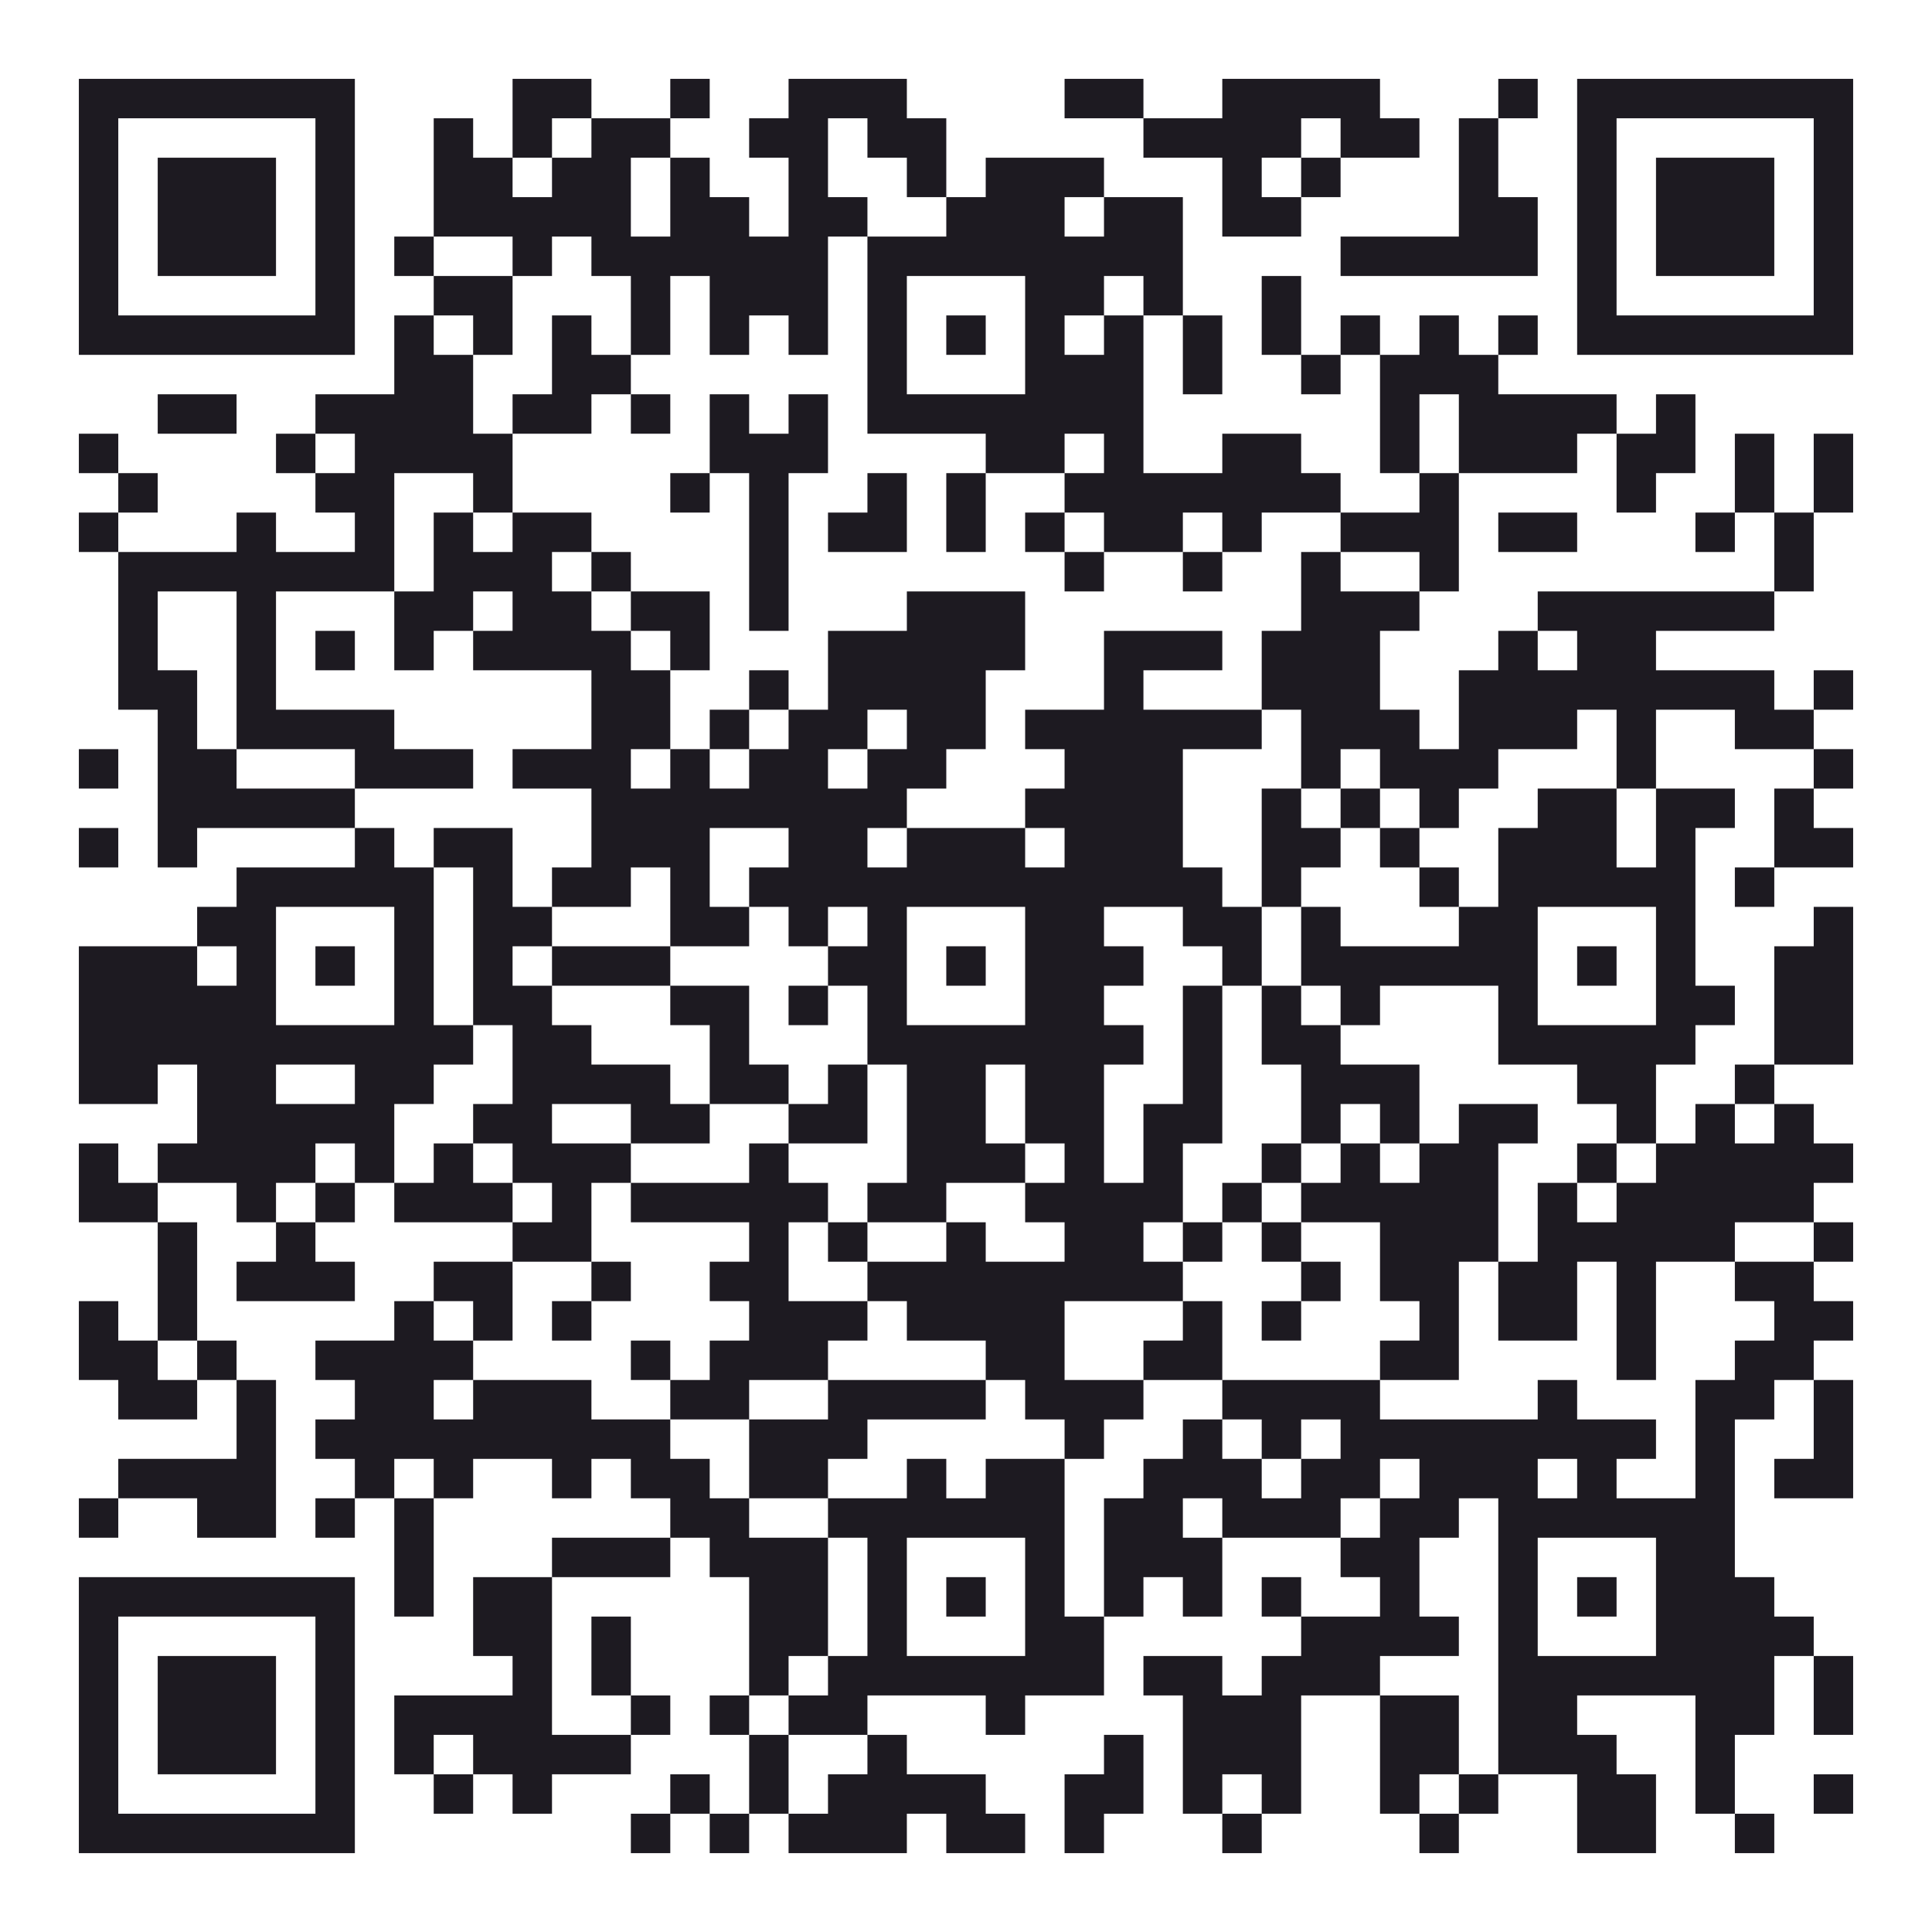
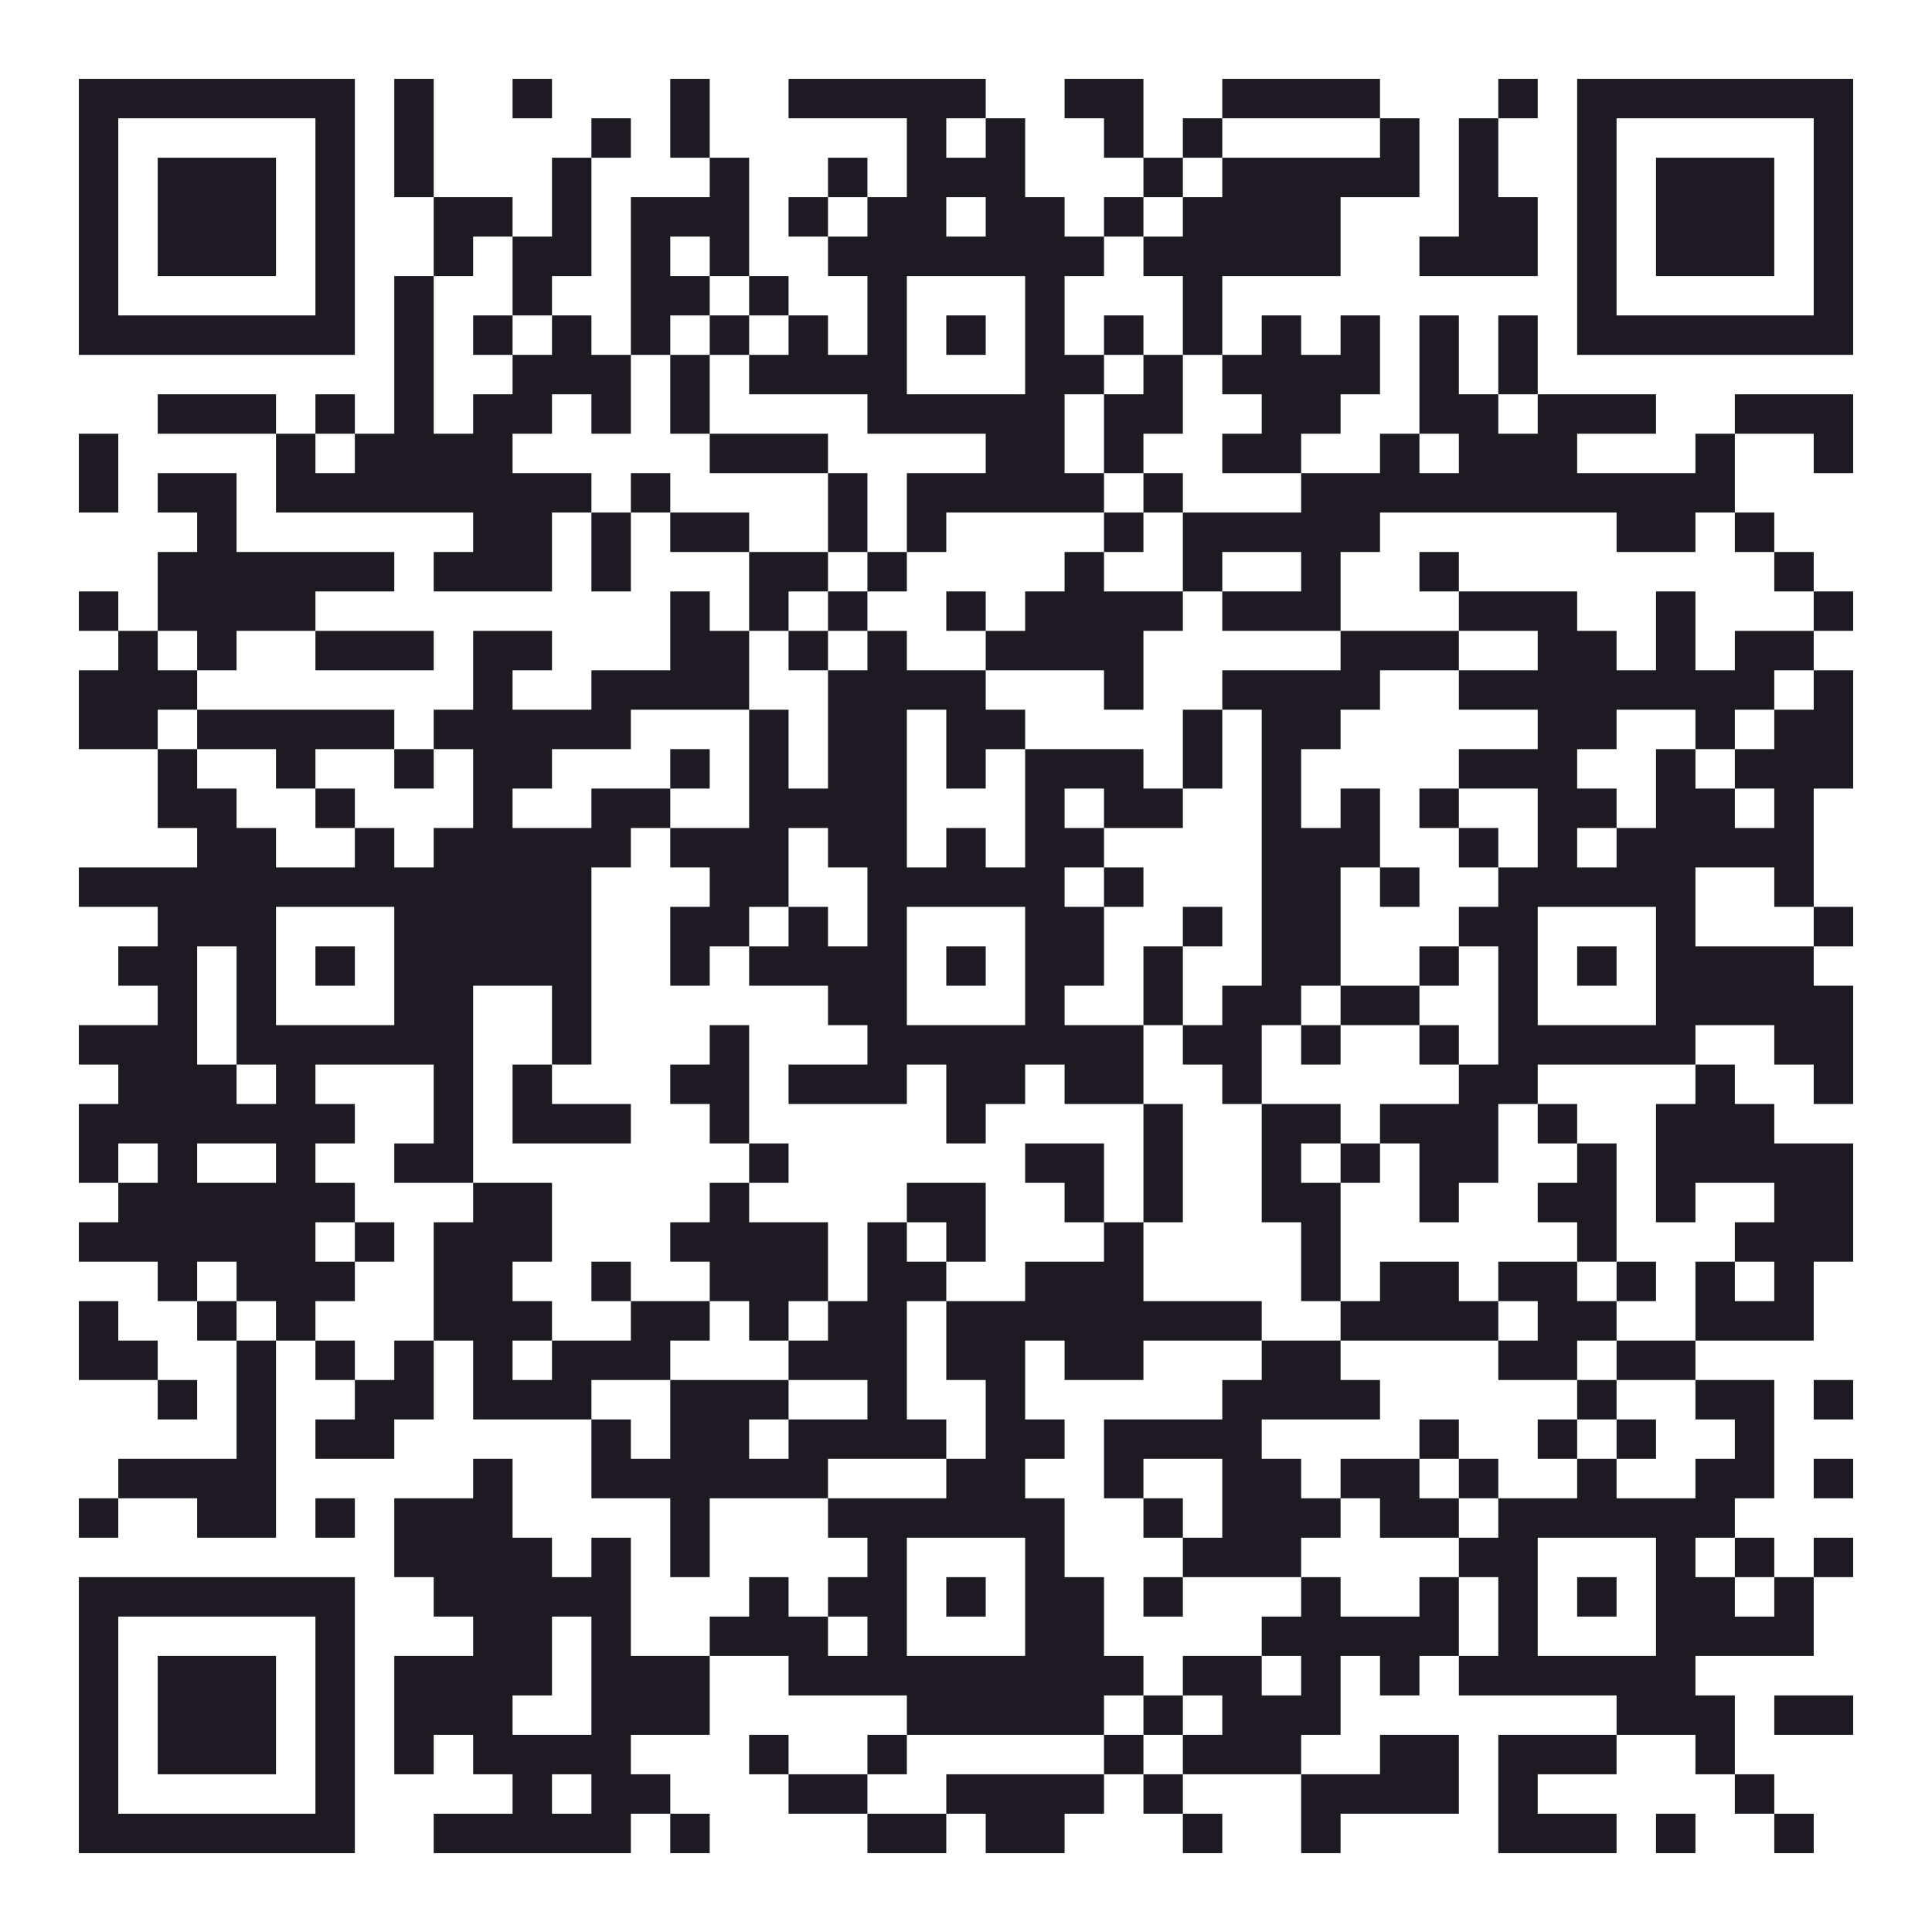
<svg xmlns="http://www.w3.org/2000/svg" width="588" height="588" class="segno">
  <g transform="scale(12)">
    <path fill="#fff" d="M0 0h49v49h-49z" />
-     <path class="qrline" stroke="#1d1a21" d="M2 2.5h7m4 0h2m2 0h1m2 0h3m4 0h2m2 0h4m3 0h1m1 0h7m-45 1h1m5 0h1m2 0h1m1 0h1m1 0h2m2 0h2m1 0h2m5 0h4m1 0h2m1 0h1m2 0h1m5 0h1m-45 1h1m1 0h3m1 0h1m2 0h2m1 0h2m1 0h1m2 0h1m2 0h1m1 0h3m3 0h1m1 0h1m3 0h1m2 0h1m1 0h3m1 0h1m-45 1h1m1 0h3m1 0h1m2 0h5m1 0h2m1 0h2m2 0h3m1 0h2m1 0h2m4 0h2m1 0h1m1 0h3m1 0h1m-45 1h1m1 0h3m1 0h1m1 0h1m2 0h1m1 0h6m1 0h8m4 0h5m1 0h1m1 0h3m1 0h1m-45 1h1m5 0h1m2 0h2m3 0h1m1 0h3m1 0h1m3 0h2m1 0h1m2 0h1m7 0h1m5 0h1m-45 1h7m1 0h1m1 0h1m1 0h1m1 0h1m1 0h1m1 0h1m1 0h1m1 0h1m1 0h1m1 0h1m1 0h1m1 0h1m1 0h1m1 0h1m1 0h1m1 0h7m-37 1h2m2 0h2m6 0h1m3 0h3m1 0h1m2 0h1m1 0h3m-34 1h2m2 0h4m1 0h2m1 0h1m1 0h1m1 0h1m1 0h7m6 0h1m1 0h4m1 0h1m-41 1h1m4 0h1m1 0h4m5 0h3m4 0h2m1 0h1m2 0h2m2 0h1m1 0h3m1 0h2m1 0h1m1 0h1m-44 1h1m4 0h2m2 0h1m4 0h1m1 0h1m2 0h1m1 0h1m2 0h7m2 0h1m4 0h1m2 0h1m1 0h1m-45 1h1m3 0h1m2 0h1m1 0h1m1 0h2m4 0h1m1 0h2m1 0h1m1 0h1m1 0h2m1 0h1m2 0h3m1 0h2m3 0h1m1 0h1m-43 1h7m1 0h3m1 0h1m3 0h1m7 0h1m2 0h1m2 0h1m2 0h1m8 0h1m-43 1h1m2 0h1m3 0h2m1 0h2m1 0h2m1 0h1m3 0h3m7 0h3m3 0h6m-42 1h1m2 0h1m1 0h1m1 0h1m1 0h4m1 0h1m3 0h5m2 0h3m1 0h3m3 0h1m1 0h2m-39 1h2m1 0h1m8 0h2m2 0h1m1 0h4m3 0h1m3 0h3m2 0h8m1 0h1m-43 1h1m1 0h4m5 0h2m1 0h1m1 0h2m1 0h2m1 0h6m1 0h3m1 0h3m1 0h1m2 0h2m-44 1h1m1 0h2m3 0h3m1 0h3m1 0h1m1 0h2m1 0h2m3 0h3m3 0h1m1 0h3m3 0h1m4 0h1m-43 1h5m6 0h8m3 0h4m2 0h1m1 0h1m1 0h1m2 0h2m1 0h2m1 0h1m-44 1h1m1 0h1m4 0h1m1 0h2m2 0h3m2 0h2m1 0h3m1 0h3m2 0h2m1 0h1m2 0h3m1 0h1m2 0h2m-41 1h5m1 0h1m1 0h2m1 0h1m1 0h12m1 0h1m3 0h1m1 0h5m1 0h1m-40 1h2m3 0h1m1 0h2m3 0h2m1 0h1m1 0h1m3 0h2m2 0h2m1 0h1m3 0h2m3 0h1m3 0h1m-45 1h3m1 0h1m1 0h1m1 0h1m1 0h1m1 0h3m4 0h2m1 0h1m1 0h3m2 0h1m1 0h6m1 0h1m1 0h1m2 0h2m-45 1h5m3 0h1m1 0h2m3 0h2m1 0h1m1 0h1m3 0h2m2 0h1m1 0h1m1 0h1m3 0h1m3 0h2m1 0h2m-45 1h10m1 0h2m3 0h1m3 0h7m1 0h1m1 0h2m4 0h5m2 0h2m-45 1h2m1 0h2m2 0h2m2 0h4m1 0h2m1 0h1m1 0h2m1 0h2m2 0h1m2 0h3m4 0h2m2 0h1m-40 1h5m2 0h2m2 0h2m2 0h2m1 0h2m1 0h2m1 0h2m2 0h1m1 0h1m1 0h2m2 0h1m1 0h1m1 0h1m-44 1h1m1 0h4m1 0h1m1 0h1m1 0h3m3 0h1m3 0h3m1 0h1m1 0h1m2 0h1m1 0h1m1 0h2m2 0h1m1 0h5m-45 1h2m2 0h1m1 0h1m1 0h3m1 0h1m1 0h5m1 0h2m2 0h4m1 0h1m1 0h5m1 0h1m1 0h5m-42 1h1m2 0h1m5 0h2m4 0h1m1 0h1m2 0h1m2 0h2m1 0h1m1 0h1m2 0h3m1 0h5m2 0h1m-43 1h1m1 0h3m2 0h2m2 0h1m2 0h2m2 0h8m3 0h1m1 0h2m1 0h2m1 0h1m2 0h2m-44 1h1m1 0h1m5 0h1m1 0h1m1 0h1m4 0h3m1 0h4m3 0h1m1 0h1m3 0h1m1 0h2m1 0h1m3 0h2m-45 1h2m1 0h1m2 0h4m4 0h1m1 0h3m4 0h2m2 0h2m4 0h2m4 0h1m2 0h2m-43 1h2m1 0h1m2 0h2m1 0h3m2 0h2m2 0h4m1 0h3m2 0h4m4 0h1m3 0h2m1 0h1m-41 1h1m1 0h9m2 0h3m5 0h1m2 0h1m1 0h1m1 0h8m1 0h1m2 0h1m-44 1h4m2 0h1m1 0h1m2 0h1m1 0h2m1 0h2m2 0h1m1 0h2m2 0h3m1 0h2m1 0h3m1 0h1m2 0h1m1 0h2m-45 1h1m2 0h2m1 0h1m1 0h1m6 0h2m2 0h6m1 0h2m1 0h3m1 0h2m1 0h6m-34 1h1m3 0h3m1 0h3m1 0h1m3 0h1m1 0h3m3 0h2m2 0h1m3 0h2m-42 1h7m1 0h1m1 0h2m5 0h2m1 0h1m1 0h1m1 0h1m1 0h1m1 0h1m1 0h1m2 0h1m2 0h1m1 0h1m1 0h3m-43 1h1m5 0h1m3 0h2m1 0h1m3 0h2m1 0h1m3 0h2m5 0h4m1 0h1m3 0h4m-44 1h1m1 0h3m1 0h1m4 0h1m1 0h1m3 0h1m1 0h7m1 0h2m1 0h3m3 0h7m1 0h1m-45 1h1m1 0h3m1 0h1m1 0h4m2 0h1m1 0h1m1 0h2m3 0h1m4 0h3m2 0h2m1 0h2m3 0h2m1 0h1m-45 1h1m1 0h3m1 0h1m1 0h1m1 0h4m3 0h1m2 0h1m5 0h1m1 0h3m2 0h2m1 0h3m2 0h1m-42 1h1m5 0h1m2 0h1m1 0h1m3 0h1m1 0h1m1 0h4m2 0h2m1 0h1m1 0h1m2 0h1m1 0h1m2 0h2m1 0h1m2 0h1m-45 1h7m7 0h1m1 0h1m1 0h3m1 0h2m1 0h1m3 0h1m4 0h1m3 0h2m2 0h1" />
+     <path class="qrline" stroke="#1d1a21" d="M2 2.5h7m1 0h1m2 0h1m3 0h1m2 0h5m2 0h2m2 0h4m3 0h1m1 0h7m-45 1h1m5 0h1m1 0h1m4 0h1m1 0h1m5 0h1m1 0h1m2 0h1m1 0h1m4 0h1m1 0h1m2 0h1m5 0h1m-45 1h1m1 0h3m1 0h1m1 0h1m3 0h1m3 0h1m2 0h1m1 0h3m3 0h1m1 0h5m1 0h1m2 0h1m1 0h3m1 0h1m-45 1h1m1 0h3m1 0h1m2 0h2m1 0h1m1 0h3m1 0h1m1 0h2m1 0h2m1 0h1m1 0h4m3 0h2m1 0h1m1 0h3m1 0h1m-45 1h1m1 0h3m1 0h1m2 0h1m1 0h2m1 0h1m1 0h1m2 0h7m1 0h5m2 0h3m1 0h1m1 0h3m1 0h1m-45 1h1m5 0h1m1 0h1m2 0h1m2 0h2m1 0h1m2 0h1m3 0h1m3 0h1m9 0h1m5 0h1m-45 1h7m1 0h1m1 0h1m1 0h1m1 0h1m1 0h1m1 0h1m1 0h1m1 0h1m1 0h1m1 0h1m1 0h1m1 0h1m1 0h1m1 0h1m1 0h1m1 0h7m-37 1h1m2 0h3m1 0h1m1 0h4m3 0h2m1 0h1m1 0h4m1 0h1m1 0h1m-35 1h3m1 0h1m1 0h1m1 0h2m1 0h1m1 0h1m4 0h5m1 0h2m2 0h2m2 0h2m1 0h3m2 0h3m-45 1h1m4 0h1m1 0h4m5 0h3m4 0h2m1 0h1m2 0h2m2 0h1m1 0h3m3 0h1m2 0h1m-45 1h1m1 0h2m1 0h8m1 0h1m4 0h1m1 0h5m1 0h1m3 0h11m-39 1h1m6 0h2m1 0h1m1 0h2m2 0h1m1 0h1m4 0h1m1 0h5m6 0h2m1 0h1m-41 1h6m1 0h3m1 0h1m3 0h2m1 0h1m4 0h1m2 0h1m2 0h1m2 0h1m8 0h1m-44 1h1m1 0h4m9 0h1m1 0h1m1 0h1m2 0h1m1 0h4m1 0h3m3 0h3m2 0h1m3 0h1m-44 1h1m1 0h1m2 0h3m1 0h2m3 0h2m1 0h1m1 0h1m2 0h4m5 0h3m2 0h2m1 0h1m1 0h2m-44 1h3m7 0h1m2 0h4m2 0h4m3 0h1m2 0h4m2 0h8m1 0h1m-45 1h2m1 0h5m1 0h5m3 0h1m1 0h2m1 0h2m4 0h1m1 0h2m5 0h2m2 0h1m1 0h2m-43 1h1m2 0h1m2 0h1m1 0h2m3 0h1m1 0h1m1 0h2m1 0h1m1 0h3m1 0h1m1 0h1m4 0h3m2 0h1m1 0h3m-43 1h2m2 0h1m3 0h1m2 0h2m2 0h4m3 0h1m1 0h2m2 0h1m1 0h1m1 0h1m2 0h2m1 0h2m1 0h1m-41 1h2m2 0h1m1 0h5m1 0h3m1 0h2m1 0h1m1 0h2m4 0h3m2 0h1m1 0h1m1 0h5m-44 1h13m3 0h2m2 0h5m1 0h1m3 0h2m1 0h1m2 0h5m2 0h1m-42 1h3m3 0h5m2 0h2m1 0h1m1 0h1m3 0h2m2 0h1m1 0h2m3 0h2m3 0h1m3 0h1m-44 1h2m1 0h1m1 0h1m1 0h5m2 0h1m1 0h4m1 0h1m1 0h2m1 0h1m2 0h2m2 0h1m1 0h1m1 0h1m1 0h4m-42 1h1m1 0h1m3 0h2m2 0h1m6 0h2m3 0h1m2 0h1m1 0h2m1 0h2m2 0h1m3 0h5m-45 1h3m1 0h6m2 0h1m3 0h1m3 0h7m1 0h2m1 0h1m2 0h1m1 0h5m2 0h2m-44 1h3m1 0h1m3 0h1m1 0h1m3 0h2m1 0h3m1 0h2m1 0h2m2 0h1m5 0h2m4 0h1m2 0h1m-45 1h7m2 0h1m1 0h3m2 0h1m5 0h1m4 0h1m2 0h2m1 0h3m1 0h1m2 0h3m-43 1h1m1 0h1m2 0h1m2 0h2m7 0h1m6 0h2m1 0h1m2 0h1m1 0h1m1 0h2m2 0h1m1 0h5m-44 1h6m3 0h2m4 0h1m4 0h2m2 0h1m1 0h1m2 0h2m2 0h1m2 0h2m1 0h1m2 0h2m-45 1h6m1 0h1m1 0h3m3 0h4m1 0h1m1 0h1m3 0h1m4 0h1m6 0h1m3 0h3m-43 1h1m1 0h3m2 0h2m2 0h1m2 0h3m1 0h2m2 0h3m4 0h1m1 0h2m1 0h2m1 0h1m1 0h1m1 0h1m-44 1h1m2 0h1m1 0h1m3 0h3m2 0h2m1 0h1m1 0h2m1 0h8m2 0h4m1 0h2m2 0h3m-44 1h2m2 0h1m1 0h1m1 0h1m1 0h1m1 0h3m3 0h3m1 0h2m1 0h2m3 0h2m4 0h2m1 0h2m-39 1h1m1 0h1m2 0h2m1 0h3m2 0h3m2 0h1m2 0h1m5 0h4m5 0h1m2 0h2m1 0h1m-41 1h1m1 0h2m5 0h1m1 0h2m1 0h4m1 0h2m1 0h4m4 0h1m2 0h1m1 0h1m2 0h1m-42 1h4m5 0h1m2 0h6m3 0h2m2 0h1m2 0h2m1 0h2m1 0h1m2 0h1m2 0h2m1 0h1m-45 1h1m2 0h2m1 0h1m1 0h3m4 0h1m3 0h6m2 0h1m1 0h3m1 0h2m1 0h6m-34 1h4m1 0h1m1 0h1m4 0h1m3 0h1m3 0h3m4 0h2m3 0h1m1 0h1m1 0h1m-45 1h7m2 0h5m3 0h1m1 0h2m1 0h1m1 0h2m1 0h1m3 0h1m2 0h1m1 0h1m1 0h1m1 0h2m1 0h1m-44 1h1m5 0h1m3 0h2m1 0h1m2 0h3m1 0h1m3 0h2m4 0h5m1 0h1m3 0h4m-44 1h1m1 0h3m1 0h1m1 0h4m1 0h3m2 0h9m1 0h2m1 0h1m1 0h1m1 0h6m-41 1h1m1 0h3m1 0h1m1 0h3m2 0h3m5 0h5m1 0h1m1 0h3m7 0h3m1 0h2m-45 1h1m1 0h3m1 0h1m1 0h1m1 0h4m3 0h1m2 0h1m5 0h1m1 0h3m2 0h2m1 0h3m2 0h1m-42 1h1m5 0h1m4 0h1m1 0h2m3 0h2m2 0h4m1 0h1m3 0h4m1 0h1m5 0h1m-43 1h7m2 0h5m1 0h1m4 0h2m1 0h2m3 0h1m2 0h1m4 0h3m1 0h1m2 0h1" />
  </g>
</svg>
